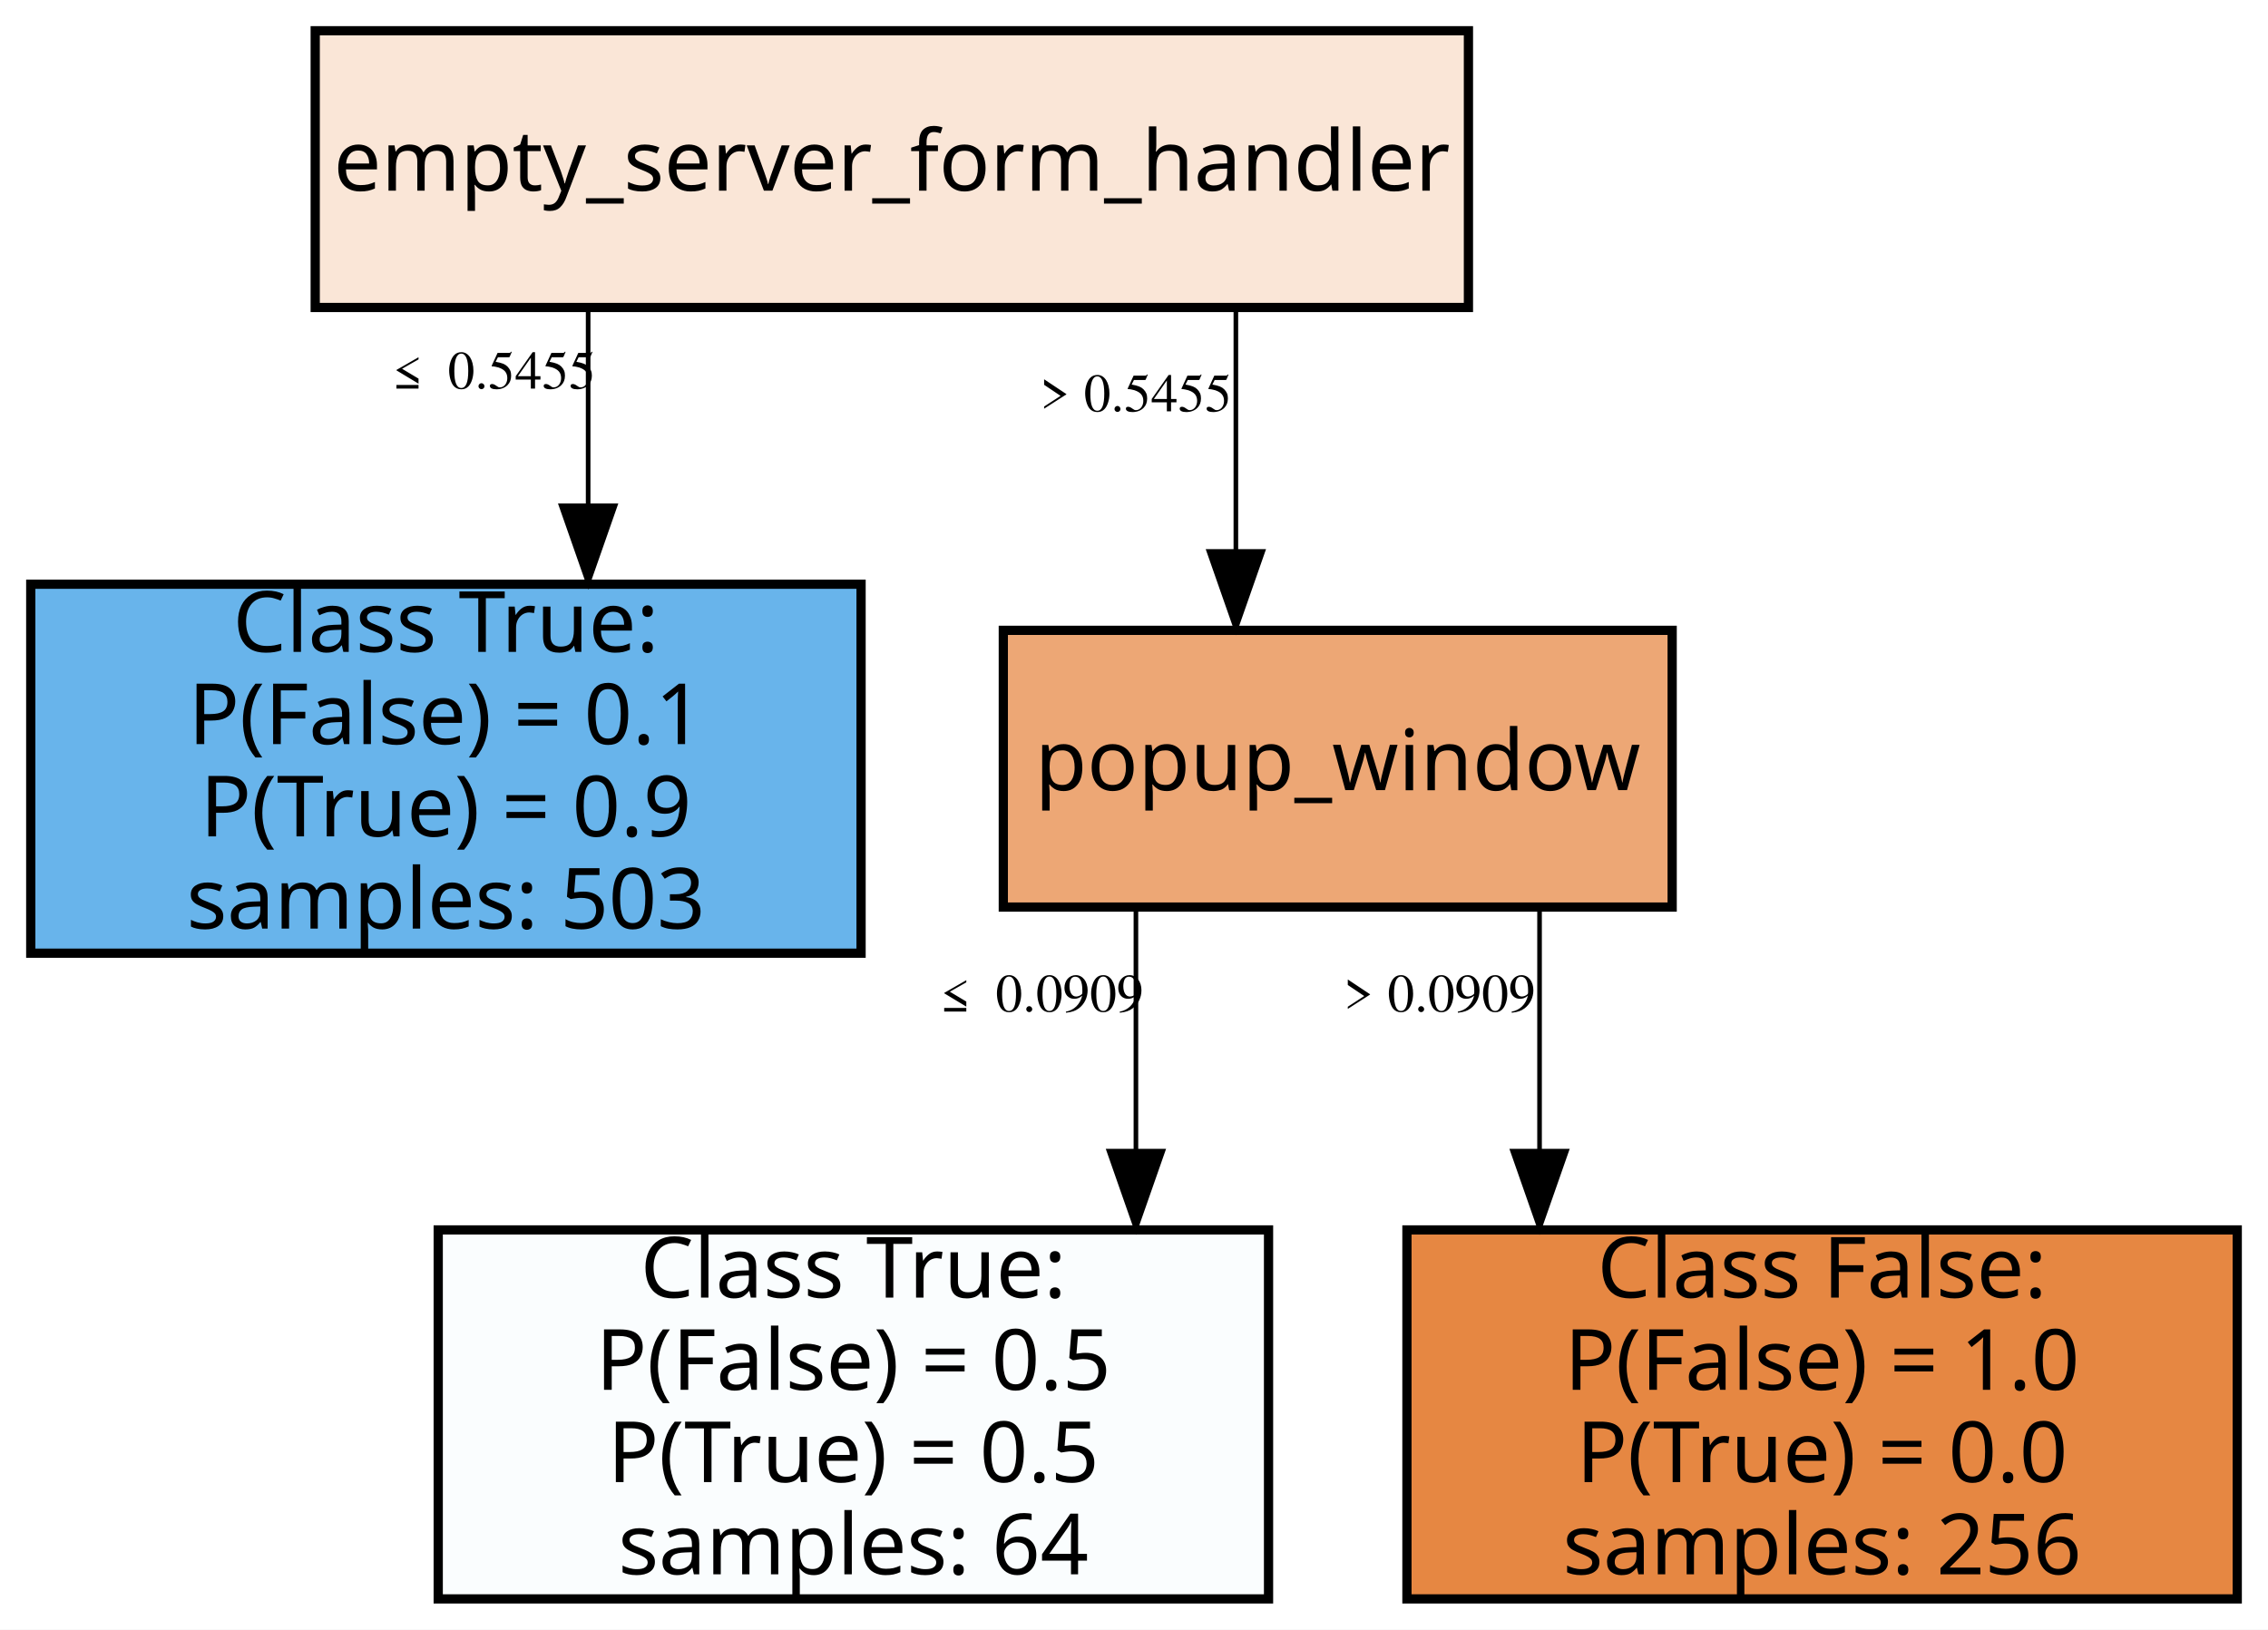
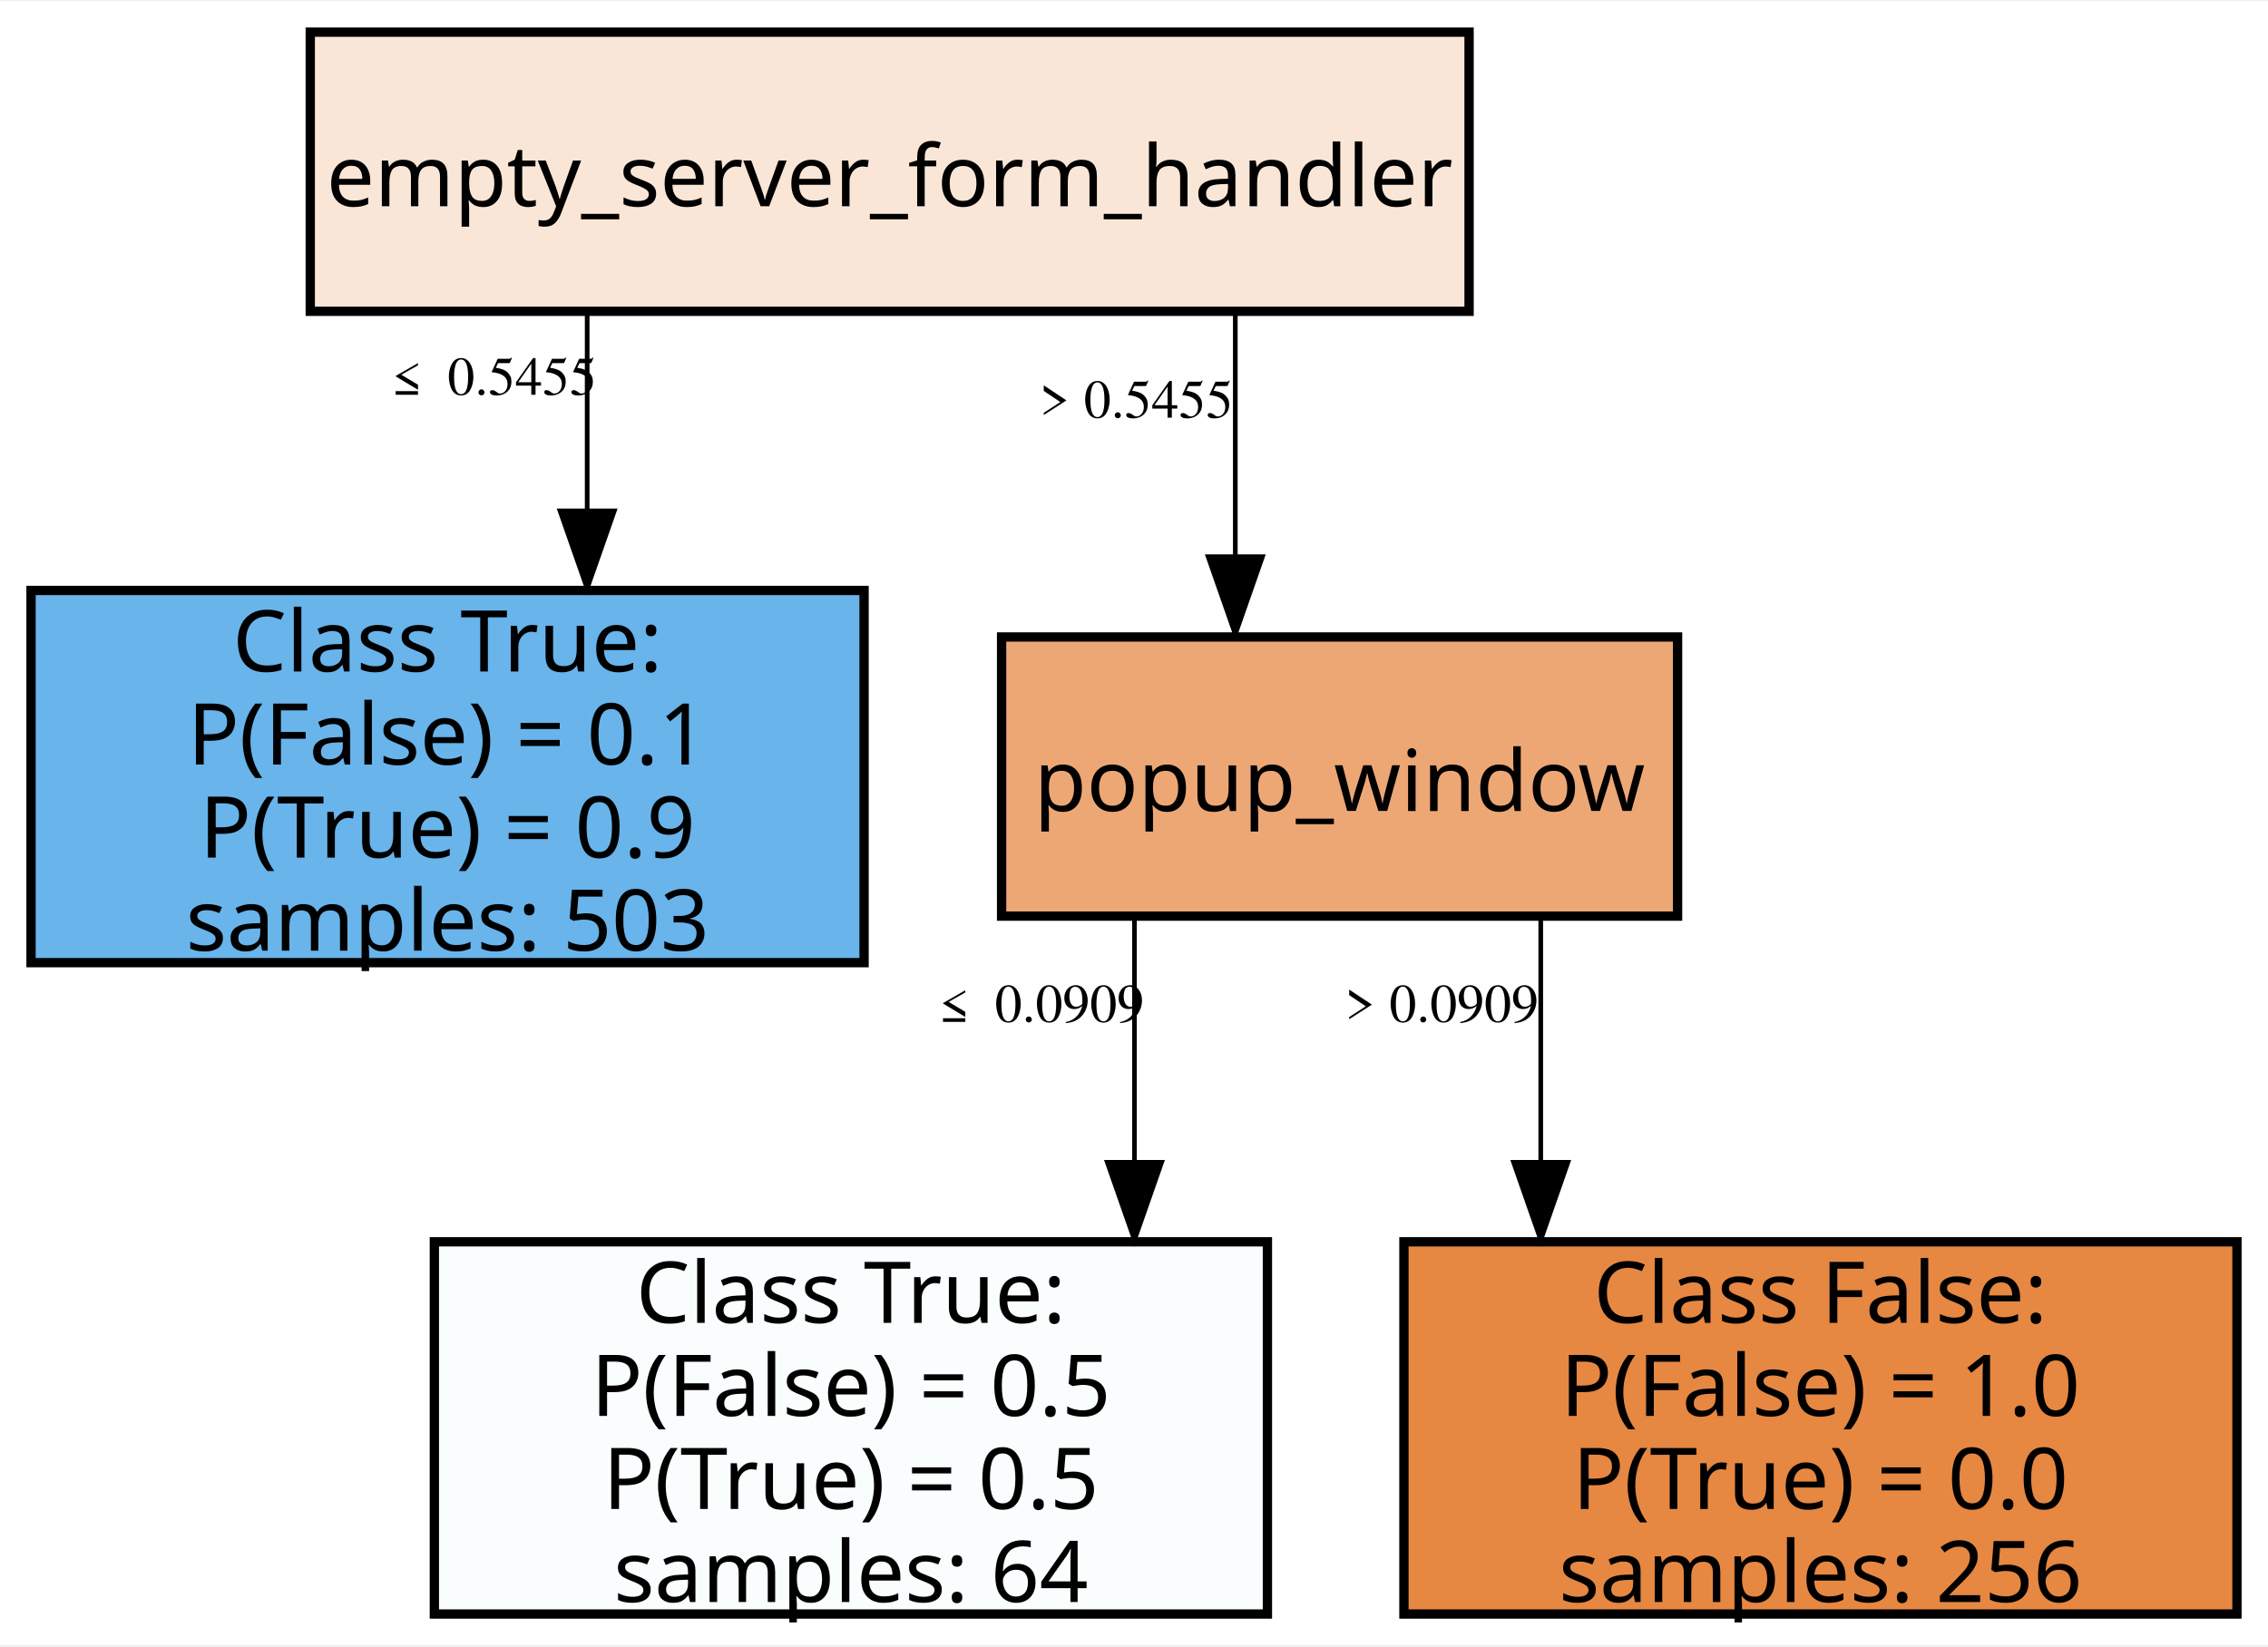
- <svg xmlns="http://www.w3.org/2000/svg" width="295pt" height="212pt" viewBox="0.00 0.00 295.00 212.00">
+ <svg xmlns="http://www.w3.org/2000/svg" width="292pt" height="212pt" viewBox="0.00 0.00 292.40 212.00">
  <g id="graph0" class="graph" transform="scale(1 1) rotate(0) translate(4 208)">
-     <polygon fill="white" stroke="transparent" points="-4,4 -4,-208 291,-208 291,4 -4,4" />
+     <polygon fill="white" stroke="none" points="-4,4 -4,-208 288.4,-208 288.4,4 -4,4" />
    <g id="node1" class="node">
-       <polygon fill="#fae6d7" stroke="black" stroke-width="1.2" points="187,-204 37,-204 37,-168 187,-168 187,-204" />
-       <text text-anchor="middle" x="112" y="-183.2" font-family="trebuchet" font-size="11.00">empty_server_form_handler</text>
+       <polygon fill="#fae6d7" stroke="black" stroke-width="1.2" points="185.4,-204 36,-204 36,-168 185.4,-168 185.4,-204" />
+       <text text-anchor="middle" x="110.7" y="-181.55" font-family="trebuchet" font-size="11.00">empty_server_form_handler</text>
    </g>
    <g id="node2" class="node">
-       <polygon fill="#68b4eb" stroke="black" stroke-width="1.2" points="108,-132 0,-132 0,-84 108,-84 108,-132" />
-       <text text-anchor="middle" x="54" y="-123.2" font-family="trebuchet" font-size="11.00">Class True:</text>
-       <text text-anchor="middle" x="54" y="-111.2" font-family="trebuchet" font-size="11.00">	P(False) = 0.1</text>
-       <text text-anchor="middle" x="54" y="-99.2" font-family="trebuchet" font-size="11.00">	P(True) = 0.9</text>
-       <text text-anchor="middle" x="54" y="-87.2" font-family="trebuchet" font-size="11.00">samples: 503</text>
+       <polygon fill="#68b4eb" stroke="black" stroke-width="1.2" points="107.4,-132 0,-132 0,-84 107.4,-84 107.4,-132" />
+       <text text-anchor="middle" x="53.7" y="-121.55" font-family="trebuchet" font-size="11.00">Class True:</text>
+       <text text-anchor="middle" x="53.7" y="-109.55" font-family="trebuchet" font-size="11.00">	P(False) = 0.1</text>
+       <text text-anchor="middle" x="53.7" y="-97.55" font-family="trebuchet" font-size="11.00">	P(True) = 0.9</text>
+       <text text-anchor="middle" x="53.7" y="-85.55" font-family="trebuchet" font-size="11.00">samples: 503</text>
    </g>
    <g id="edge1" class="edge">
-       <path fill="none" stroke="black" stroke-width="0.6" d="M72.5,-167.91C72.5,-167.91 72.5,-142.2 72.5,-142.2" />
-       <polygon fill="black" stroke="black" stroke-width="0.6" points="76,-142.2 72.5,-132.2 69,-142.2 76,-142.2" />
-       <text text-anchor="middle" x="59.5" y="-157.45" font-family="Times,serif" font-size="7.00">≤ 0.5455</text>
+       <path fill="none" stroke="black" stroke-width="0.6" d="M71.7,-167.52C71.7,-167.52 71.7,-142.26 71.7,-142.26" />
+       <polygon fill="black" stroke="black" stroke-width="0.6" points="75.2,-142.26 71.7,-132.26 68.2,-142.26 75.2,-142.26" />
+       <text text-anchor="middle" x="58.95" y="-157.24" font-family="Times,serif" font-size="7.00">≤ 0.5455</text>
    </g>
    <g id="node3" class="node">
-       <polygon fill="#eda775" stroke="black" stroke-width="1.2" points="213.5,-126 126.5,-126 126.5,-90 213.5,-90 213.5,-126" />
-       <text text-anchor="middle" x="170" y="-105.2" font-family="trebuchet" font-size="11.00">popup_window</text>
+       <polygon fill="#eda775" stroke="black" stroke-width="1.2" points="212.28,-126 125.13,-126 125.13,-90 212.28,-90 212.28,-126" />
+       <text text-anchor="middle" x="168.7" y="-103.55" font-family="trebuchet" font-size="11.00">popup_window</text>
    </g>
    <g id="edge2" class="edge">
-       <path fill="none" stroke="black" stroke-width="0.6" d="M156.75,-167.91C156.75,-167.91 156.75,-136.26 156.75,-136.26" />
-       <polygon fill="black" stroke="black" stroke-width="0.6" points="160.25,-136.26 156.75,-126.26 153.25,-136.26 160.25,-136.26" />
-       <text text-anchor="middle" x="143.75" y="-154.49" font-family="Times,serif" font-size="7.00">&gt; 0.5455</text>
+       <path fill="none" stroke="black" stroke-width="0.6" d="M155.26,-167.52C155.26,-167.52 155.26,-136.35 155.26,-136.35" />
+       <polygon fill="black" stroke="black" stroke-width="0.6" points="158.76,-136.35 155.26,-126.35 151.76,-136.35 158.76,-136.35" />
+       <text text-anchor="middle" x="142.51" y="-154.28" font-family="Times,serif" font-size="7.00">&gt; 0.5455</text>
    </g>
    <g id="node4" class="node">
-       <polygon fill="#fafdfe" stroke="black" stroke-width="1.2" points="161,-48 53,-48 53,0 161,0 161,-48" />
-       <text text-anchor="middle" x="107" y="-39.2" font-family="trebuchet" font-size="11.00">Class True:</text>
-       <text text-anchor="middle" x="107" y="-27.2" font-family="trebuchet" font-size="11.00">	P(False) = 0.5</text>
-       <text text-anchor="middle" x="107" y="-15.2" font-family="trebuchet" font-size="11.00">	P(True) = 0.5</text>
-       <text text-anchor="middle" x="107" y="-3.2" font-family="trebuchet" font-size="11.00">samples: 64</text>
+       <polygon fill="#fafdfe" stroke="black" stroke-width="1.2" points="159.4,-48 52,-48 52,0 159.4,0 159.4,-48" />
+       <text text-anchor="middle" x="105.7" y="-37.55" font-family="trebuchet" font-size="11.00">Class True:</text>
+       <text text-anchor="middle" x="105.7" y="-25.55" font-family="trebuchet" font-size="11.00">	P(False) = 0.5</text>
+       <text text-anchor="middle" x="105.7" y="-13.55" font-family="trebuchet" font-size="11.00">	P(True) = 0.5</text>
+       <text text-anchor="middle" x="105.7" y="-1.55" font-family="trebuchet" font-size="11.00">samples: 64</text>
    </g>
    <g id="edge3" class="edge">
-       <path fill="none" stroke="black" stroke-width="0.6" d="M143.75,-89.77C143.75,-89.77 143.75,-58.25 143.75,-58.25" />
-       <polygon fill="black" stroke="black" stroke-width="0.6" points="147.25,-58.25 143.75,-48.25 140.25,-58.25 147.25,-58.25" />
-       <text text-anchor="middle" x="130.75" y="-76.41" font-family="Times,serif" font-size="7.00">≤ 0.0909</text>
+       <path fill="none" stroke="black" stroke-width="0.6" d="M142.26,-89.77C142.26,-89.77 142.26,-58.25 142.26,-58.25" />
+       <polygon fill="black" stroke="black" stroke-width="0.6" points="145.76,-58.25 142.26,-48.25 138.76,-58.25 145.76,-58.25" />
+       <text text-anchor="middle" x="129.51" y="-76.36" font-family="Times,serif" font-size="7.00">≤ 0.0909</text>
    </g>
    <g id="node5" class="node">
-       <polygon fill="#e68742" stroke="black" stroke-width="1.2" points="287,-48 179,-48 179,0 287,0 287,-48" />
-       <text text-anchor="middle" x="233" y="-39.2" font-family="trebuchet" font-size="11.00">Class False:</text>
-       <text text-anchor="middle" x="233" y="-27.2" font-family="trebuchet" font-size="11.00">	P(False) = 1.0</text>
-       <text text-anchor="middle" x="233" y="-15.2" font-family="trebuchet" font-size="11.00">	P(True) = 0.0</text>
-       <text text-anchor="middle" x="233" y="-3.2" font-family="trebuchet" font-size="11.00">samples: 256</text>
+       <polygon fill="#e68742" stroke="black" stroke-width="1.2" points="284.4,-48 177,-48 177,0 284.4,0 284.4,-48" />
+       <text text-anchor="middle" x="230.7" y="-37.55" font-family="trebuchet" font-size="11.00">Class False:</text>
+       <text text-anchor="middle" x="230.7" y="-25.55" font-family="trebuchet" font-size="11.00">	P(False) = 1.0</text>
+       <text text-anchor="middle" x="230.7" y="-13.55" font-family="trebuchet" font-size="11.00">	P(True) = 0.0</text>
+       <text text-anchor="middle" x="230.7" y="-1.55" font-family="trebuchet" font-size="11.00">samples: 256</text>
    </g>
    <g id="edge4" class="edge">
-       <path fill="none" stroke="black" stroke-width="0.6" d="M196.25,-89.77C196.25,-89.77 196.25,-58.25 196.25,-58.25" />
-       <polygon fill="black" stroke="black" stroke-width="0.6" points="199.75,-58.25 196.25,-48.25 192.75,-58.25 199.75,-58.25" />
-       <text text-anchor="middle" x="183.25" y="-76.41" font-family="Times,serif" font-size="7.00">&gt; 0.0909</text>
+       <path fill="none" stroke="black" stroke-width="0.6" d="M194.64,-89.77C194.64,-89.77 194.64,-58.25 194.64,-58.25" />
+       <polygon fill="black" stroke="black" stroke-width="0.6" points="198.14,-58.25 194.64,-48.25 191.14,-58.25 198.14,-58.25" />
+       <text text-anchor="middle" x="181.89" y="-76.36" font-family="Times,serif" font-size="7.00">&gt; 0.0909</text>
    </g>
  </g>
</svg>
